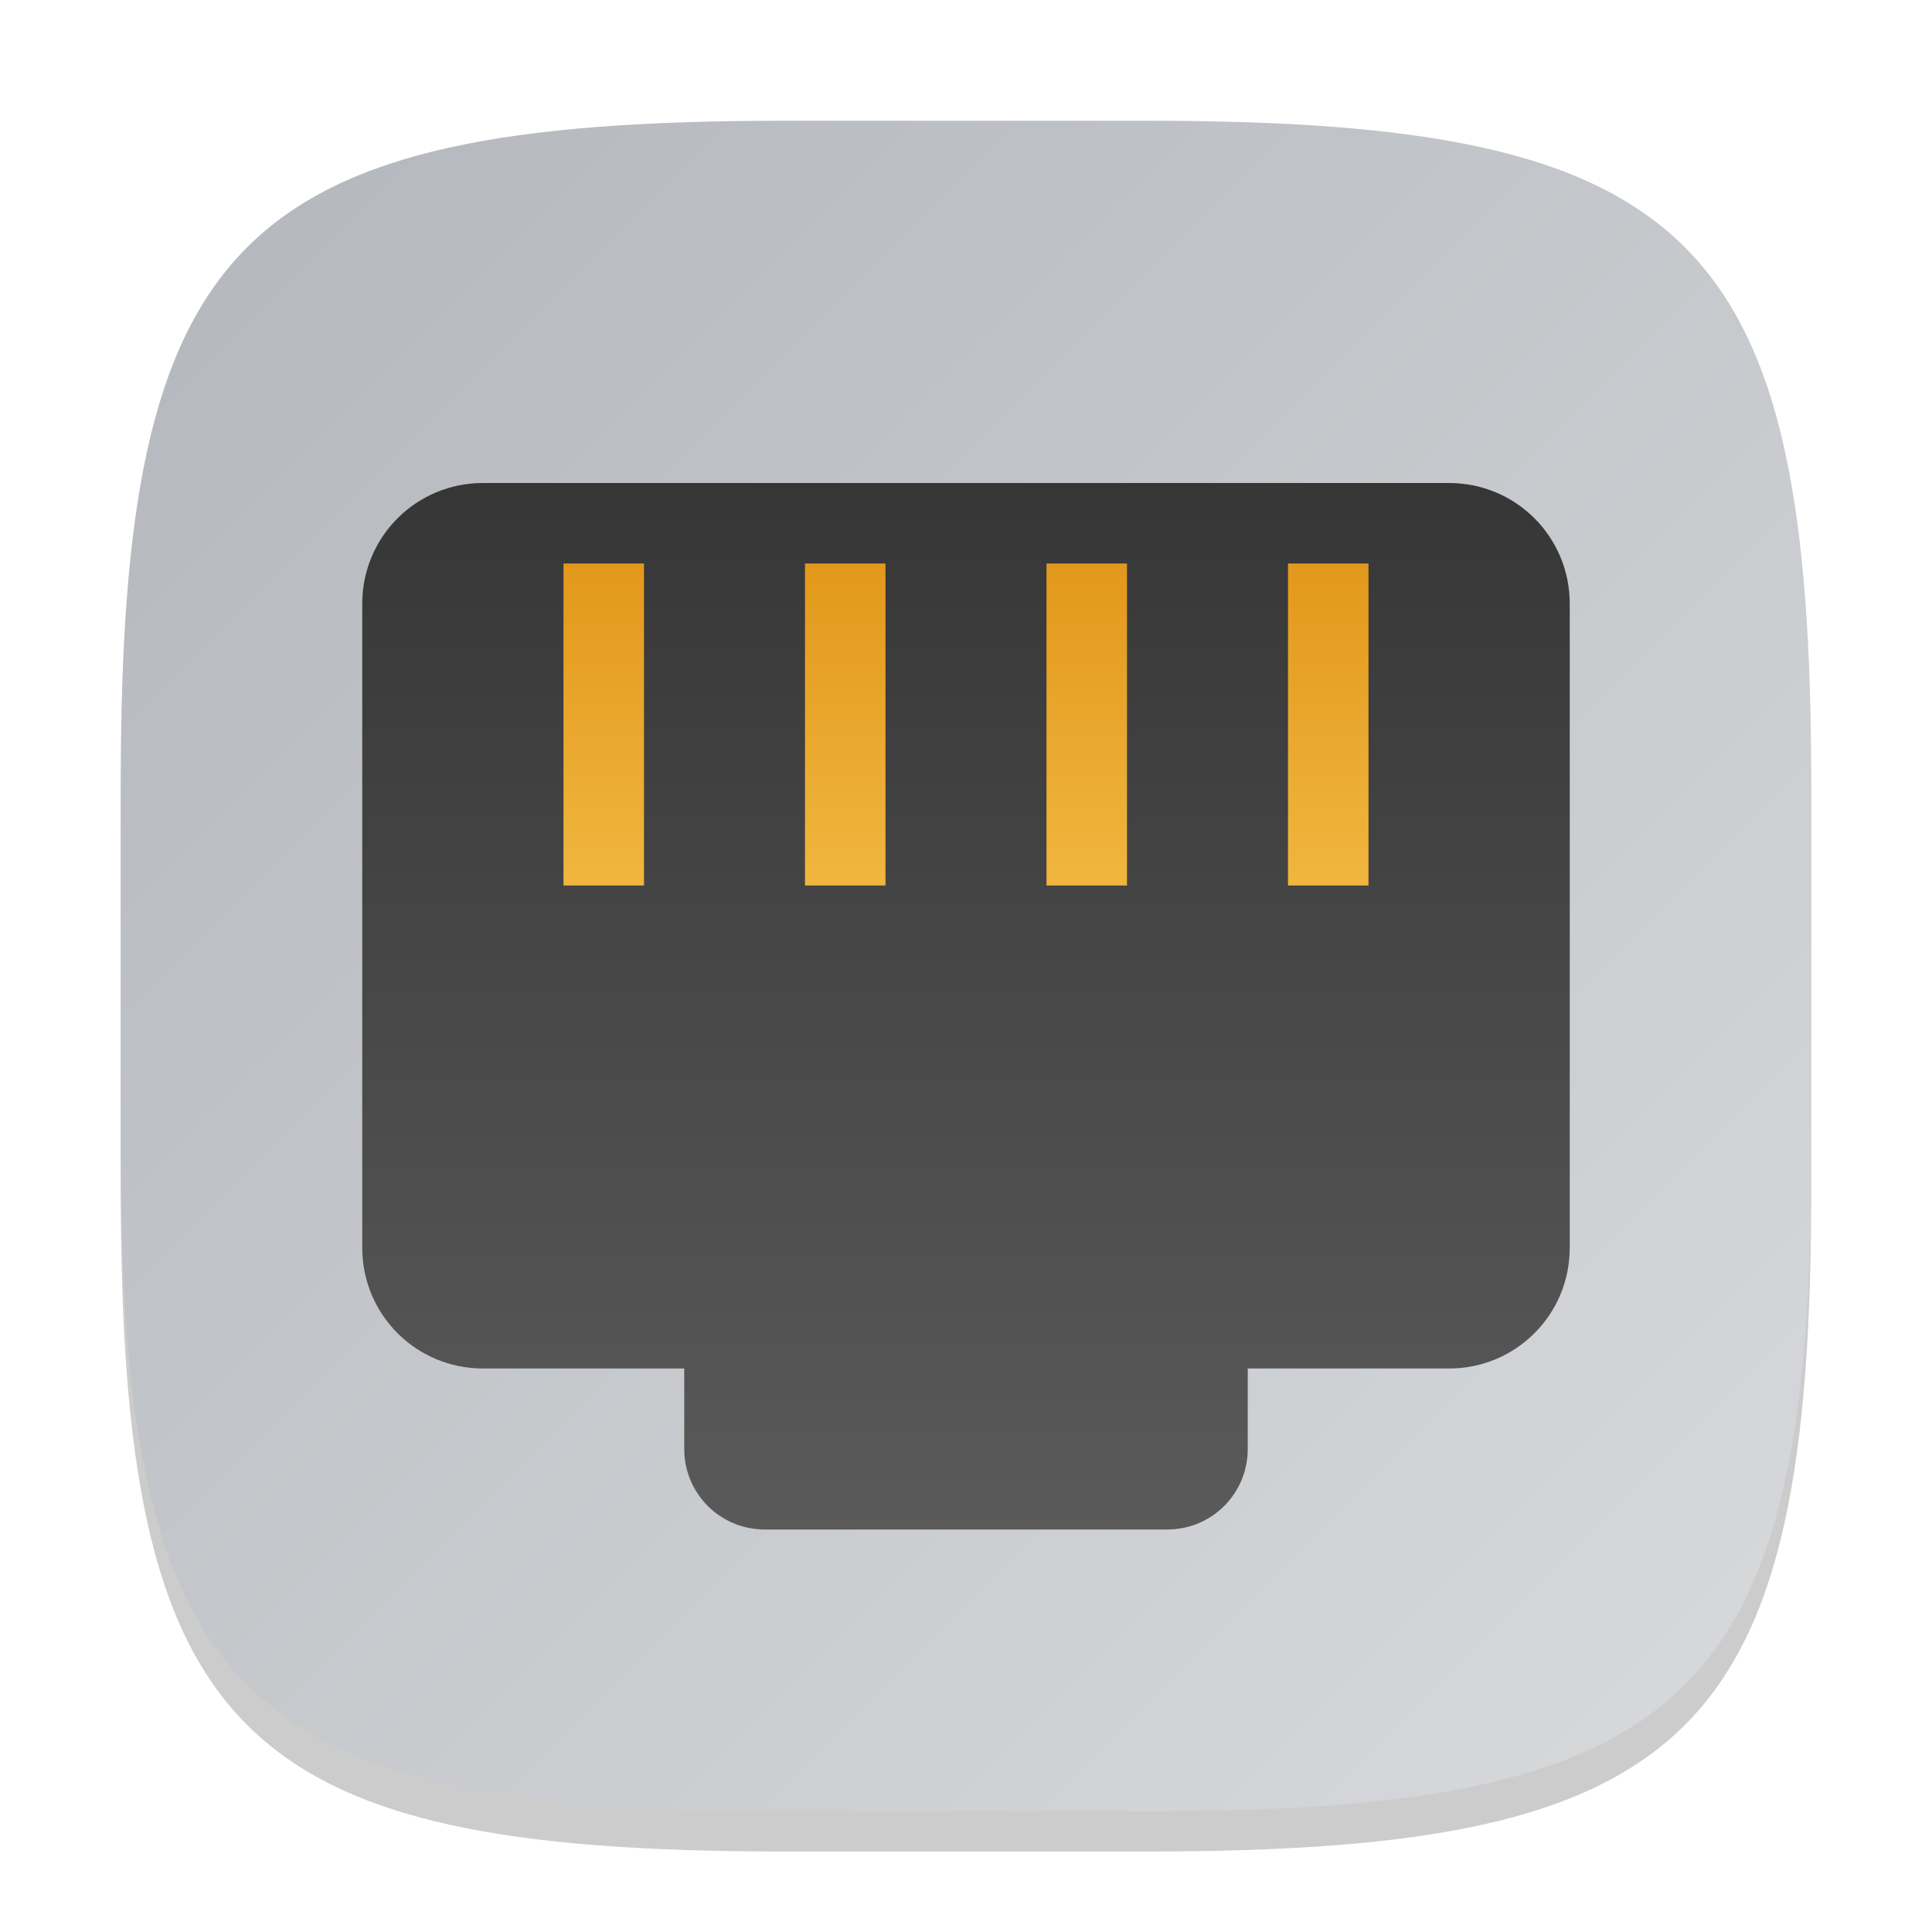
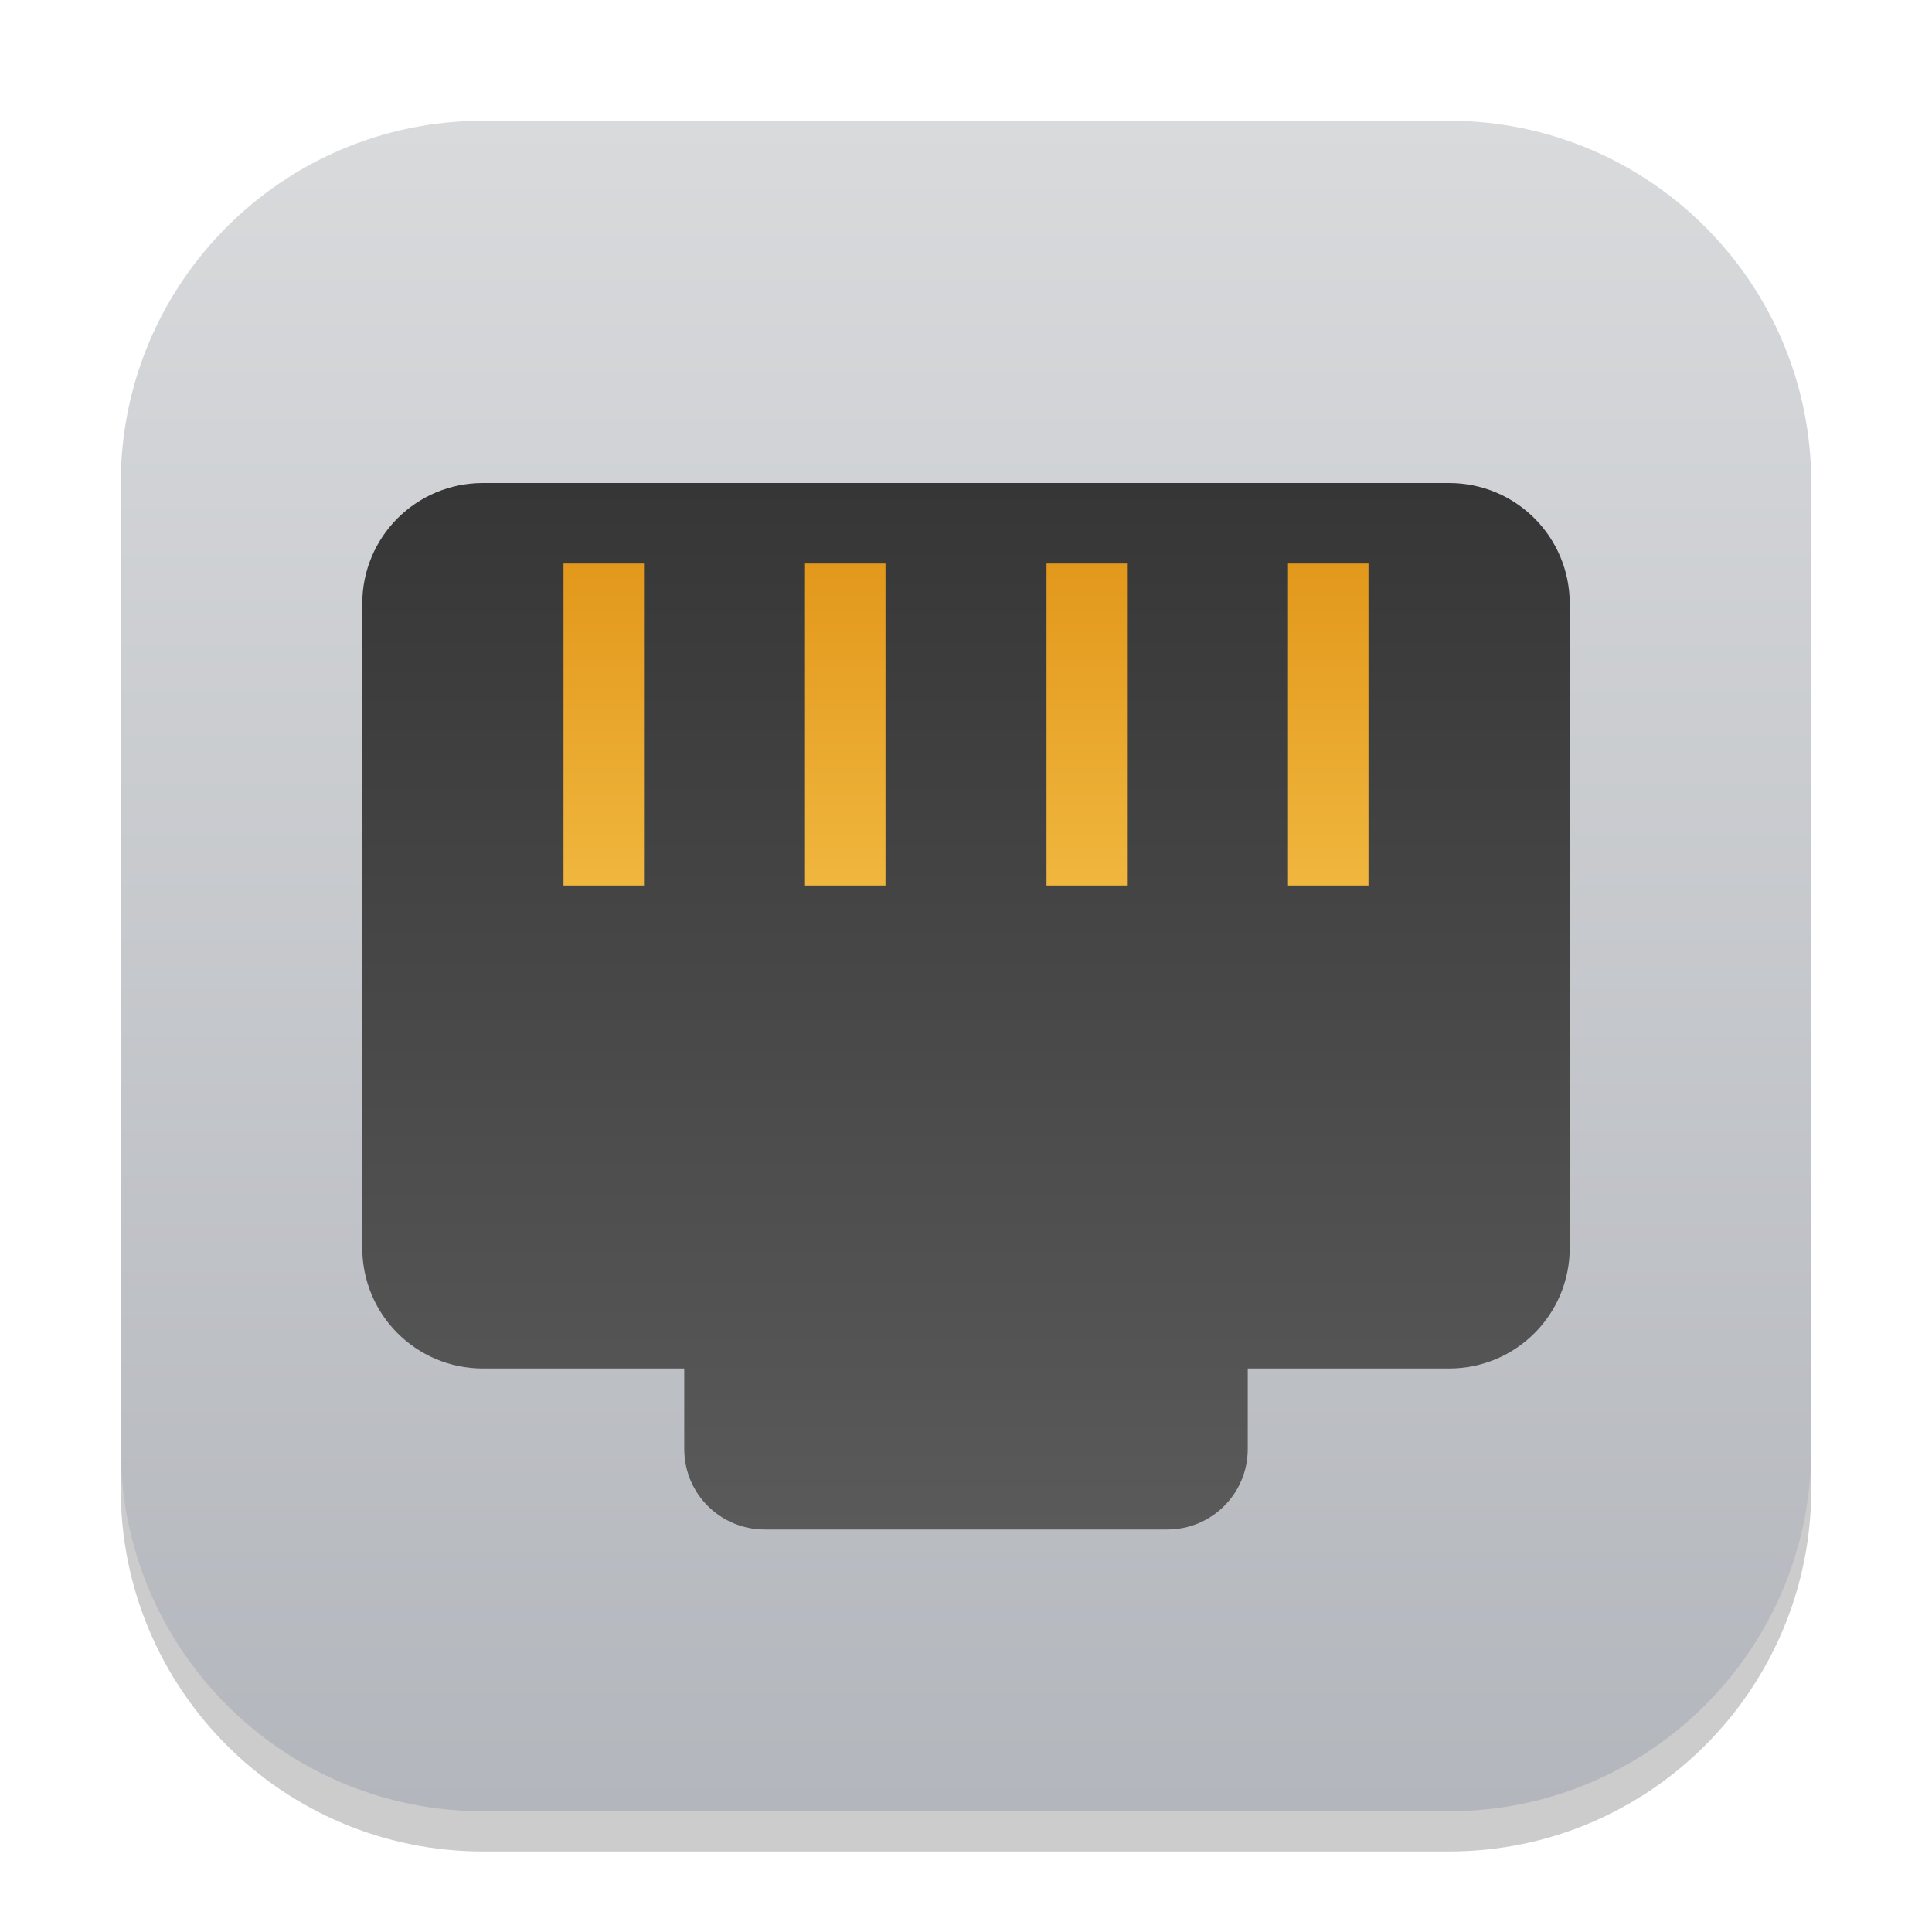
<svg xmlns="http://www.w3.org/2000/svg" xmlns:xlink="http://www.w3.org/1999/xlink" width="48" height="48" viewBox="0 0 48 48" version="1.1" id="svg5">
  <defs id="defs2">
-     <linearGradient xlink:href="#linearGradient1094" id="linearGradient3500" x1="2" y1="2" x2="30" y2="30" gradientUnits="userSpaceOnUse" gradientTransform="scale(1.5)" />
    <linearGradient xlink:href="#linearGradient936" id="linearGradient938" x1="9" y1="10" x2="9" y2="23" gradientUnits="userSpaceOnUse" gradientTransform="matrix(2,0,0,2,-9,-8)" />
    <linearGradient id="linearGradient936">
      <stop style="stop-color:#363636;stop-opacity:1;" offset="0" id="stop932" />
      <stop style="stop-color:#5a5a5a;stop-opacity:1;" offset="1" id="stop934" />
    </linearGradient>
    <linearGradient xlink:href="#linearGradient1168" id="linearGradient1170" x1="21" y1="14" x2="21" y2="10" gradientUnits="userSpaceOnUse" gradientTransform="matrix(2,0,0,2,-8,-6)" />
    <linearGradient id="linearGradient1168">
      <stop style="stop-color:#f0b63e;stop-opacity:1;" offset="0" id="stop1164" />
      <stop style="stop-color:#e2981b;stop-opacity:1;" offset="1" id="stop1166" />
    </linearGradient>
    <linearGradient id="linearGradient1094">
      <stop style="stop-color:#b3b6bc;stop-opacity:1;" offset="0" id="stop1090" />
      <stop style="stop-color:#d8dadc;stop-opacity:1;" offset="1" id="stop1092" />
    </linearGradient>
+     <linearGradient xlink:href="#linearGradient1094" id="linearGradient4" x1="16" y1="30" x2="16" y2="2" gradientUnits="userSpaceOnUse" gradientTransform="scale(1.5)" />
  </defs>
-   <path d="M 19.5,4 C 5.848,4 3,6.91 3,20.5 v 9 C 3,43.09 5.848,46 19.5,46 h 9 C 42.152,46 45,43.09 45,29.5 v -9 C 45,6.91 42.152,4 28.5,4" style="opacity:0.2;fill:#000000;stroke-width:1.5;stroke-linecap:round;stroke-linejoin:round" id="path563" />
-   <path id="path530" style="fill:url(#linearGradient3500);fill-opacity:1.0;stroke-width:1.5;stroke-linecap:round;stroke-linejoin:round" d="M 19.5,3 C 5.848,3 3,5.91 3,19.5 v 9 C 3,42.09 5.848,45 19.5,45 h 9 C 42.152,45 45,42.09 45,28.5 v -9 C 45,5.91 42.152,3 28.5,3 Z" />
+   <rect style="opacity:0.2;fill:#000000;stroke-width:2.625" id="rect1" width="42" height="42" x="3" y="4" ry="9" />
+   <rect style="fill:url(#linearGradient4);stroke-width:1.5" id="rect2" width="42" height="42" x="3" y="3" ry="9" />
  <path id="rect372" style="fill:url(#linearGradient938);fill-opacity:1;stroke-width:2;stroke-linecap:round;stroke-linejoin:round;paint-order:stroke fill markers" d="m 12,12 c -1.662,0 -3,1.338 -3,3 v 16 c 0,1.662 1.338,3 3,3 h 5 v 2 c 0,1.108 0.892,2 2,2 h 10 c 1.108,0 2,-0.892 2,-2 v -2 h 5 c 1.662,0 3,-1.338 3,-3 V 15 c 0,-1.662 -1.338,-3 -3,-3 z" />
  <path id="rect1096" style="fill:url(#linearGradient1170);fill-opacity:1;stroke-width:2;stroke-linecap:round;stroke-linejoin:round;paint-order:stroke fill markers" d="m 14,14 v 8 h 2 v -8 z m 6,0 v 8 h 2 v -8 z m 6,0 v 8 h 2 v -8 z m 6,0 v 8 h 2 v -8 z" />
</svg>
